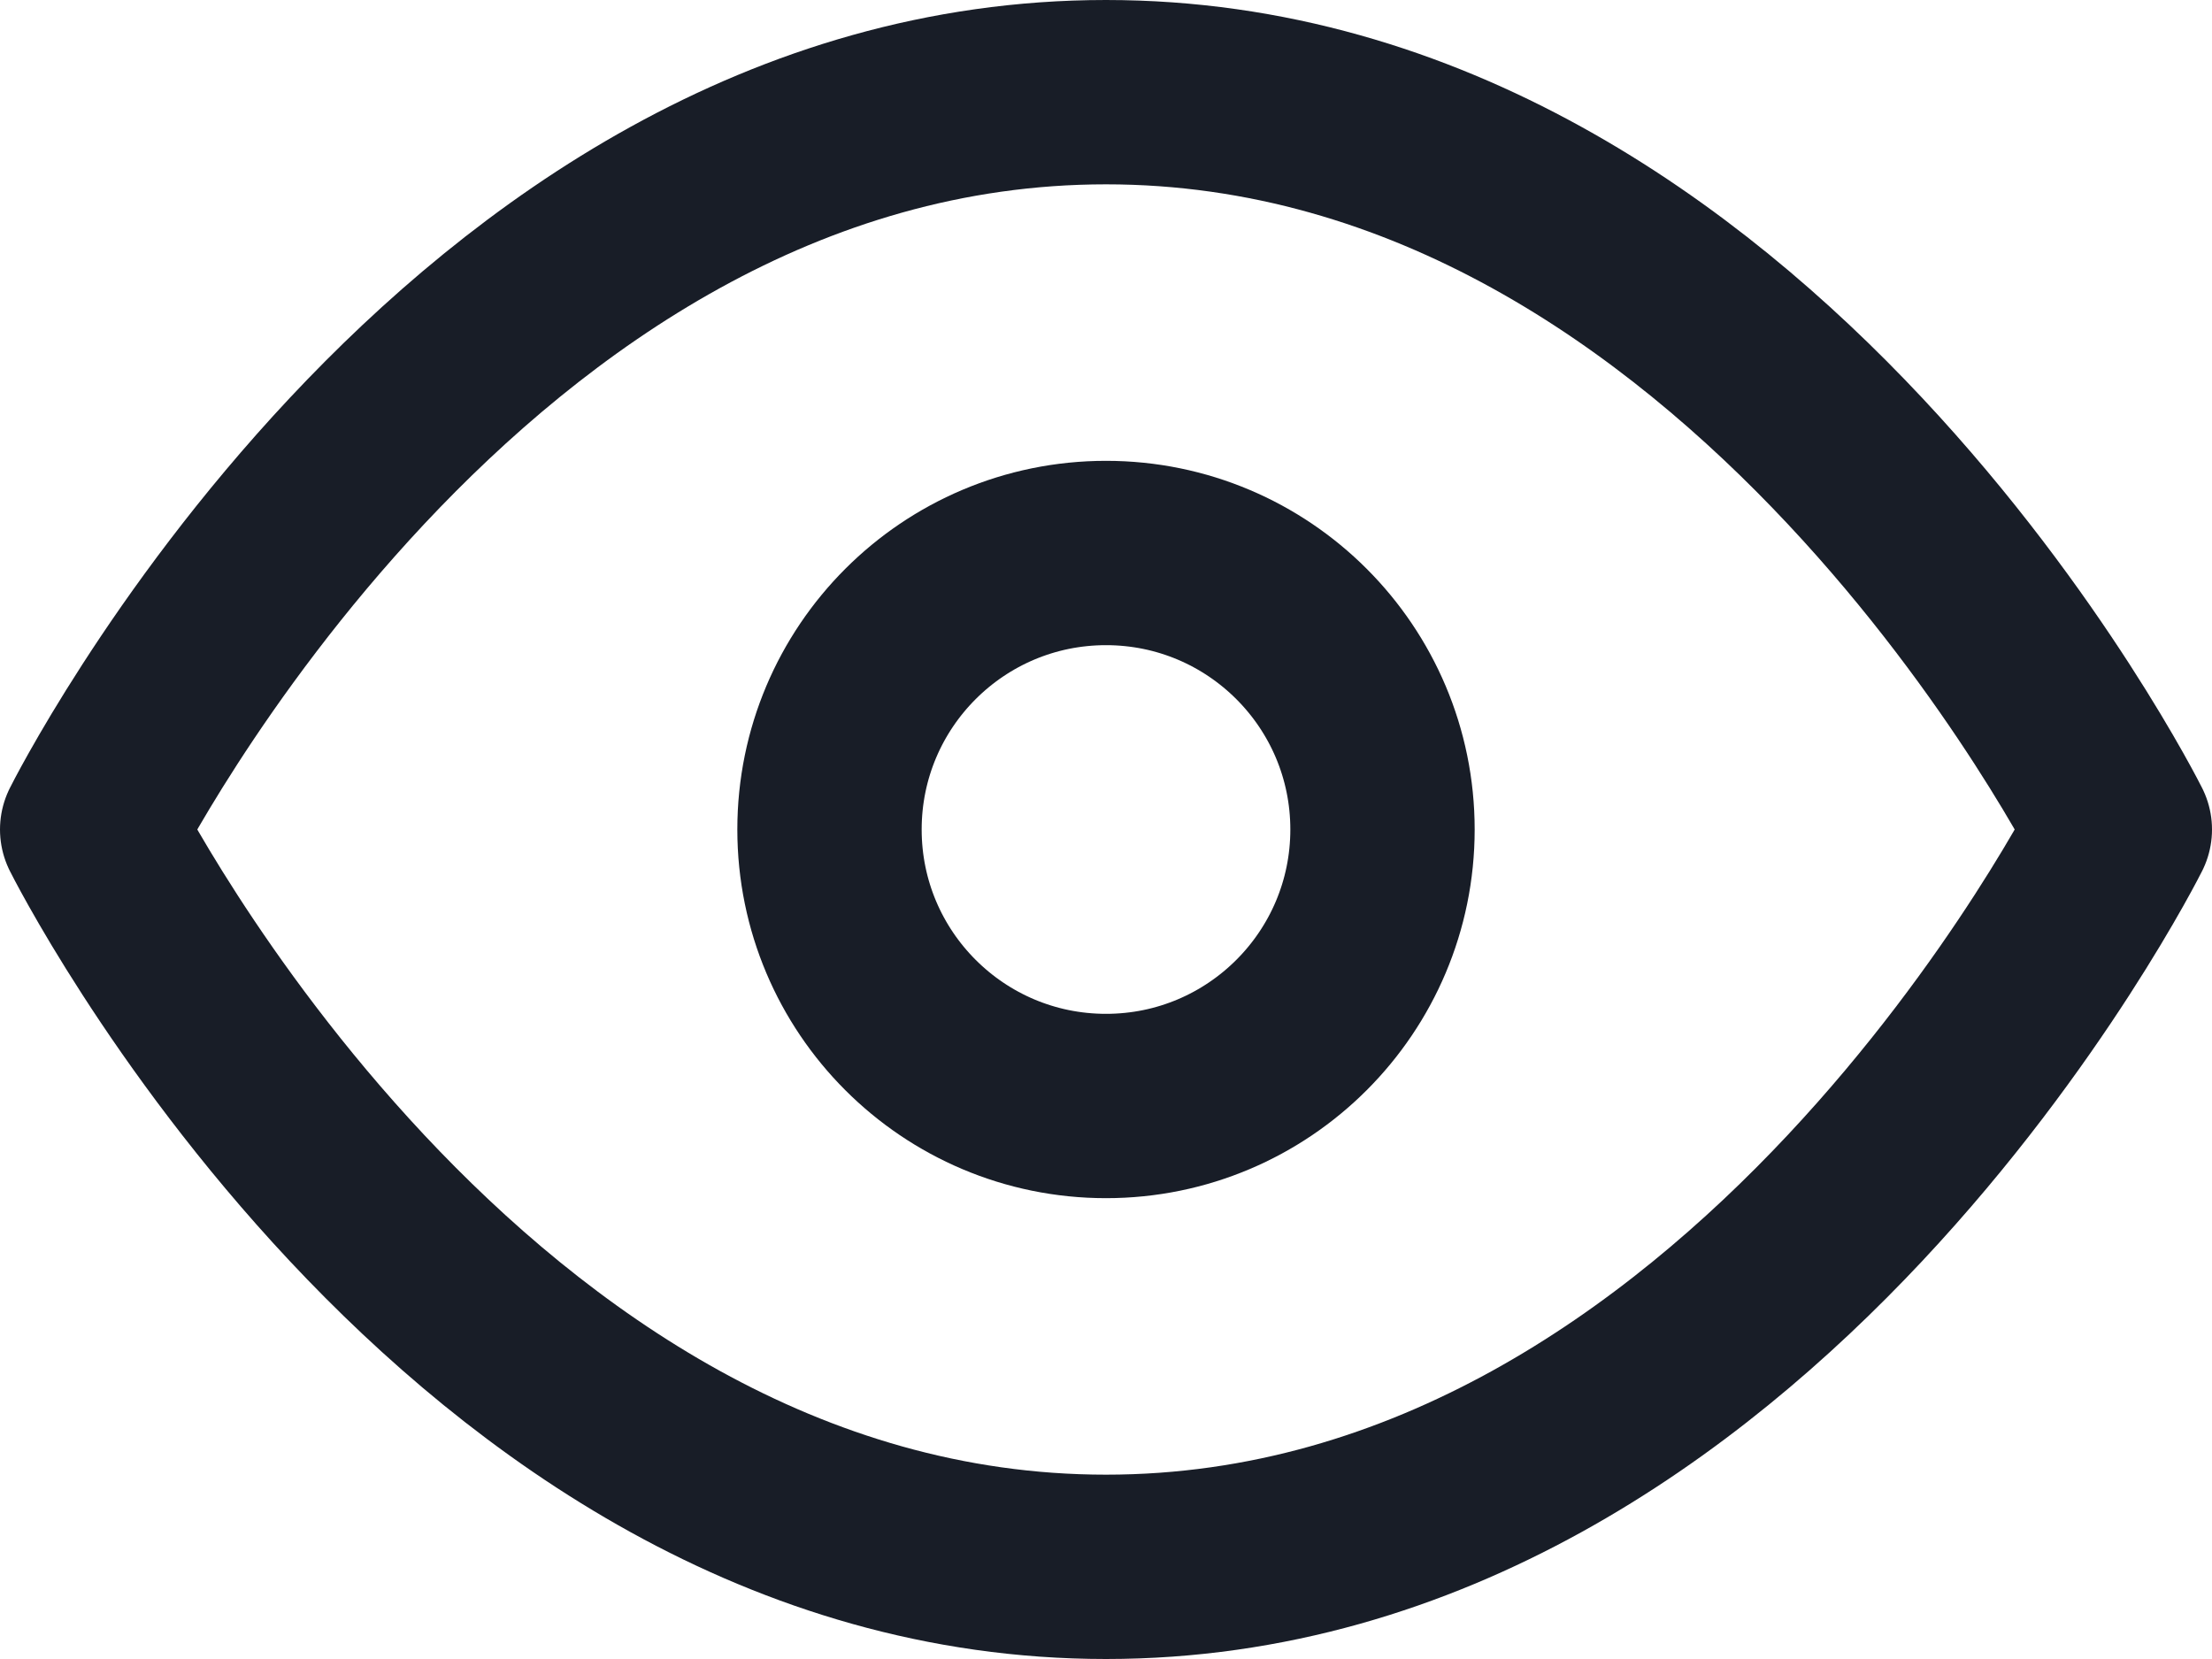
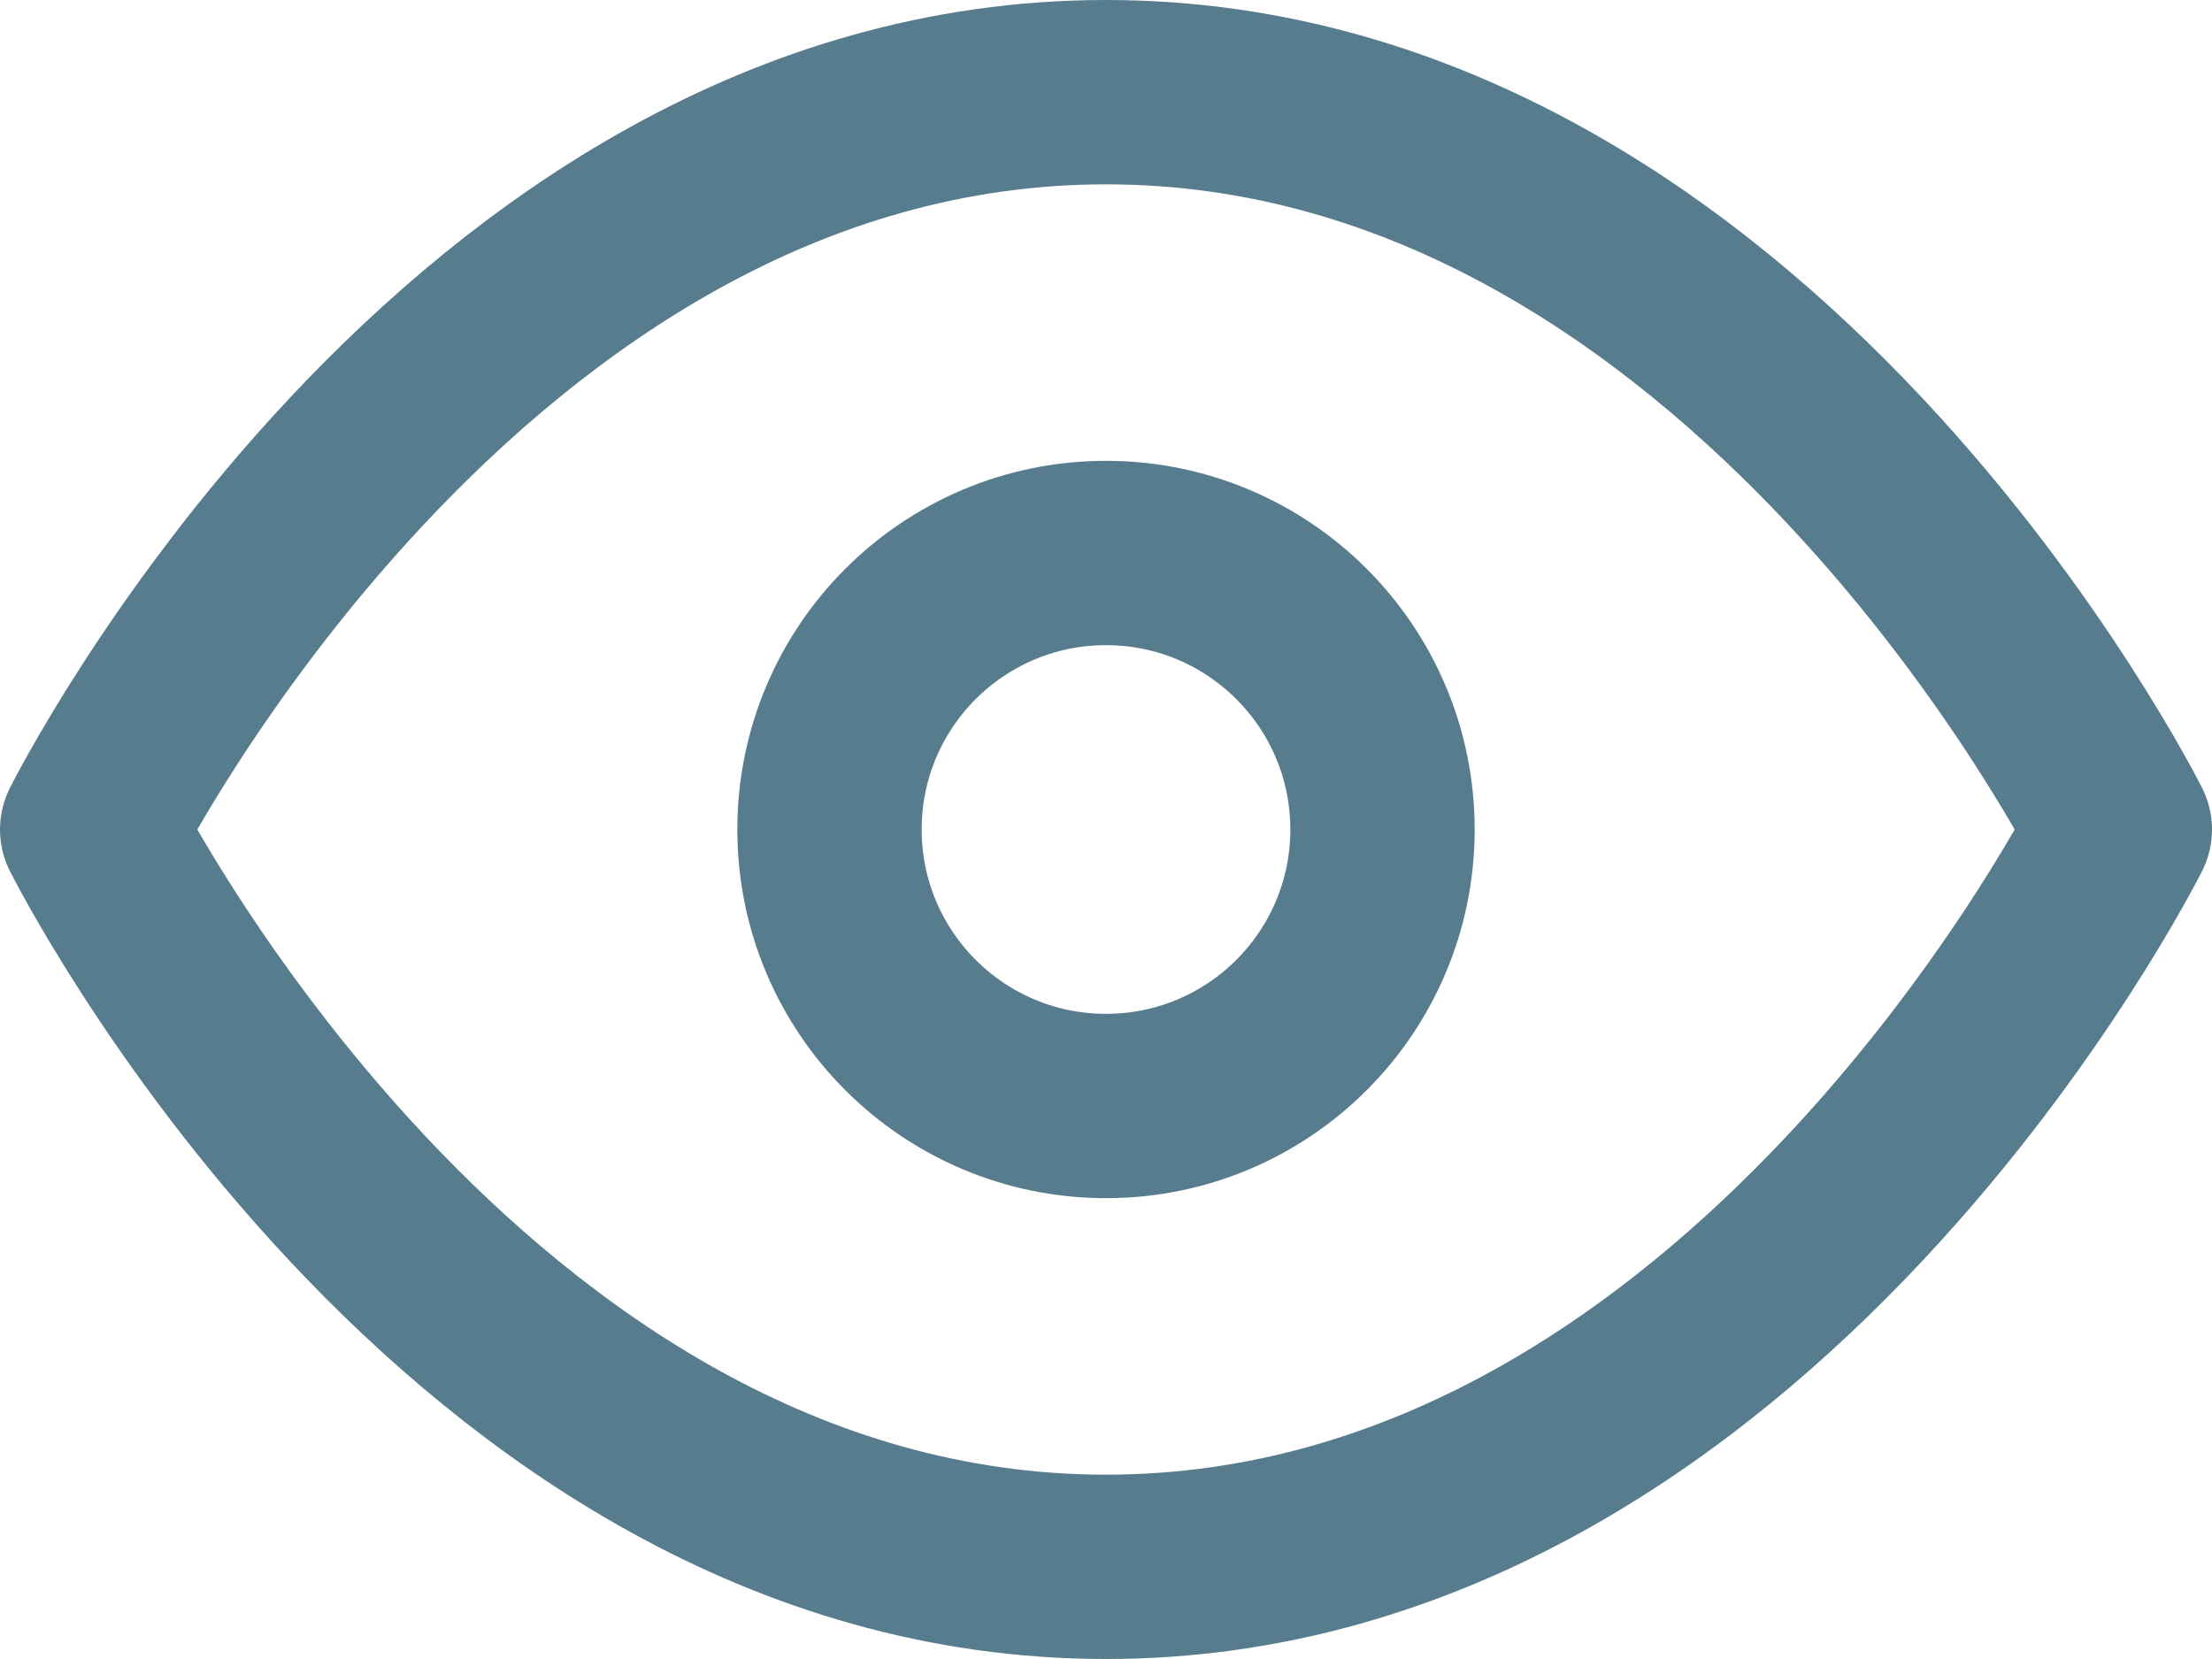
<svg xmlns="http://www.w3.org/2000/svg" width="24" height="18" viewBox="0 0 24 18" fill="none">
-   <path d="M1 9C1 9 5 1 12 1C19 1 23 9 23 9C23 9 19 17 12 17C5 17 1 9 1 9Z" stroke="#181D27" stroke-width="2" stroke-linecap="round" stroke-linejoin="round" />
-   <path d="M12 12C13.657 12 15 10.657 15 9C15 7.343 13.657 6 12 6C10.343 6 9 7.343 9 9C9 10.657 10.343 12 12 12Z" stroke="#181D27" stroke-width="2" stroke-linecap="round" stroke-linejoin="round" />
+   <path d="M1 9C1 9 5 1 12 1C19 1 23 9 23 9C23 9 19 17 12 17C5 17 1 9 1 9Z" stroke="#567C8D" stroke-width="2" stroke-linecap="round" stroke-linejoin="round" />
+   <path d="M12 12C13.657 12 15 10.657 15 9C15 7.343 13.657 6 12 6C10.343 6 9 7.343 9 9C9 10.657 10.343 12 12 12Z" stroke="#567C8D" stroke-width="2" stroke-linecap="round" stroke-linejoin="round" />
</svg>
